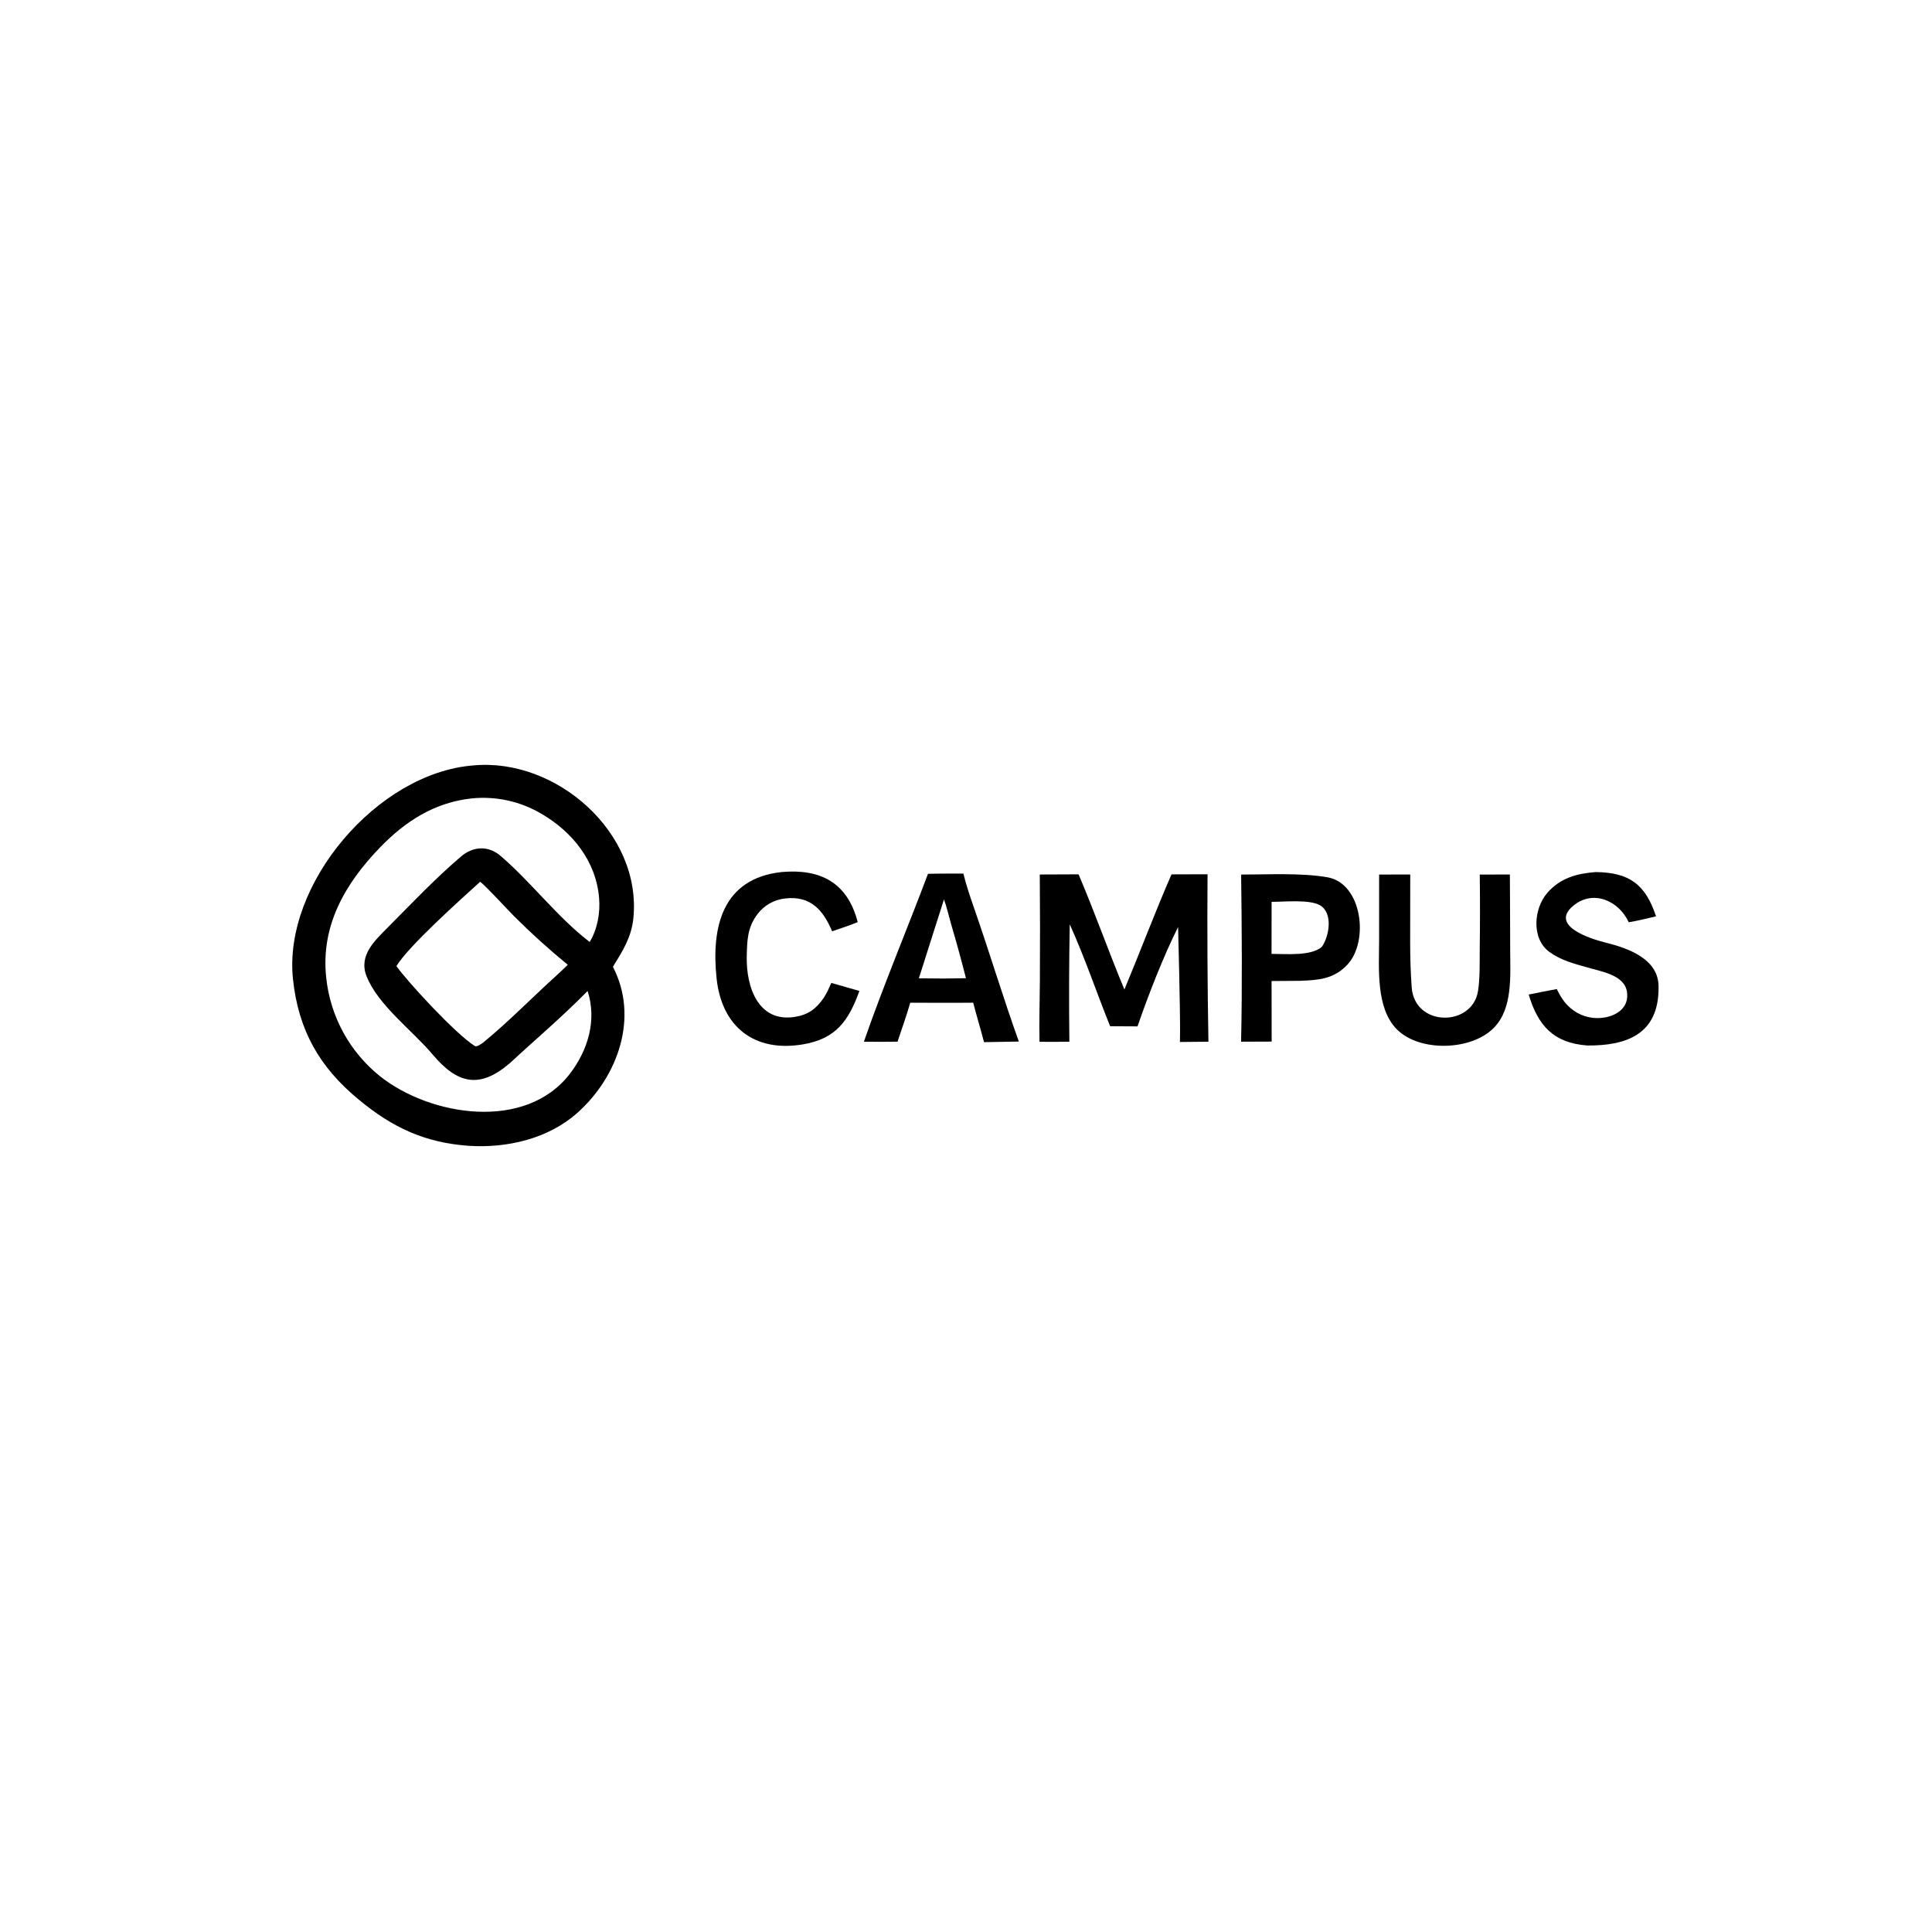
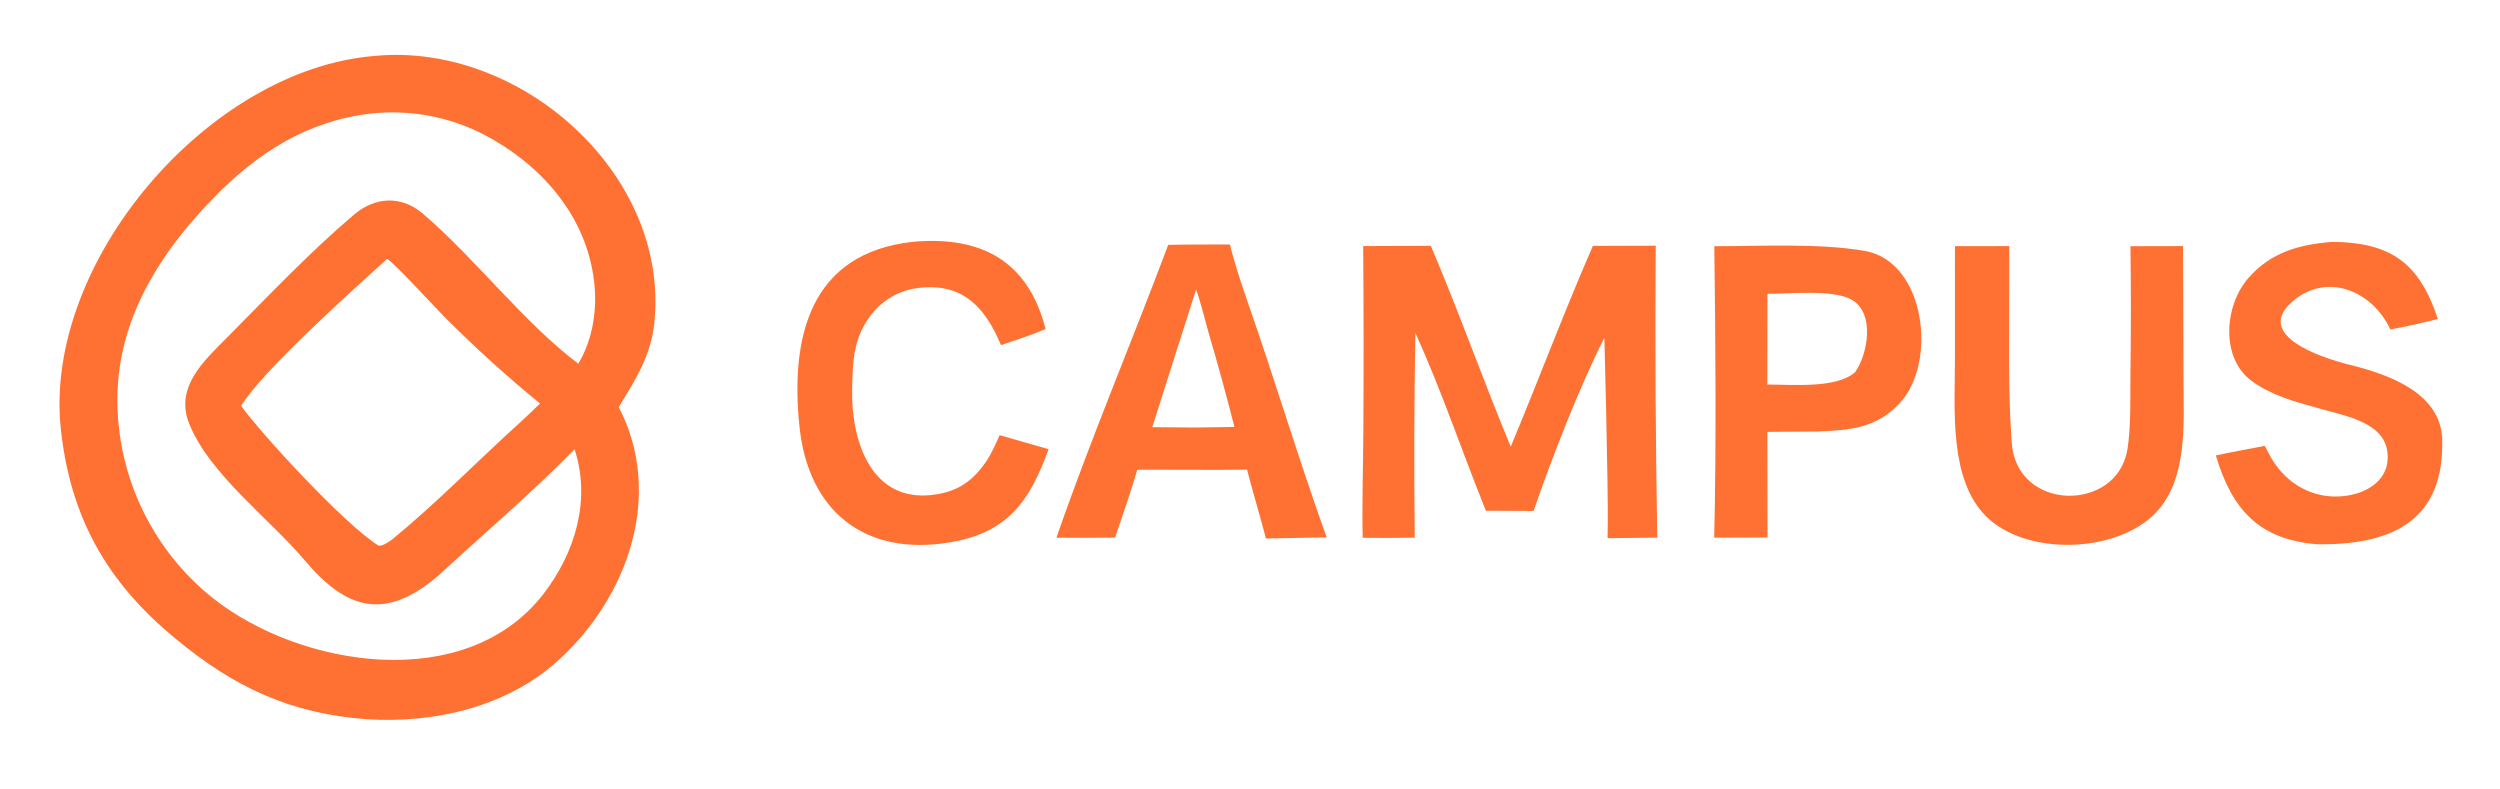
- <svg xmlns="http://www.w3.org/2000/svg" version="1.1" style="display: block;" viewBox="0 0 2048 2048" width="1024" height="1024" preserveAspectRatio="none">
-   <path transform="translate(0,0)" fill="rgb(255,255,255)" d="M 0 0 L 2048 0 L 2048 2048 L 0 2048 L 0 0 z" />
-   <path transform="translate(0,0)" fill="rgb(0,0,0)" d="M 501.44 811.411 C 589.471 802.893 680.618 882.744 671.38 973.531 C 669.338 993.595 659.955 1008.16 649.727 1024.87 C 677.52 1078.4 655.038 1141.14 612.298 1179.43 C 581.21 1207.28 537.303 1217.29 496.533 1214.59 C 450.436 1211.24 416.112 1195.33 380.429 1165.73 C 338.362 1131.19 316.264 1091.61 310.578 1038.04 C 299.845 936.93 400.111 819.455 501.44 811.411 z" />
-   <path transform="translate(0,0)" fill="rgb(255,255,255)" d="M 499.623 846.389 C 525.382 843.705 551.323 849.34 573.647 862.469 C 606.755 881.689 631.861 912.812 635.077 951.971 C 636.379 967.829 633.354 984.759 625.129 998.516 C 591.936 973.436 562.583 934.592 530.647 907.291 C 517.45 896.009 501.482 897.052 488.604 908.025 C 461.426 931.183 436.795 957.256 411.646 982.549 C 398.032 996.413 379.742 1012.43 388.531 1034.74 C 400.655 1065.51 437.394 1092.59 458.69 1117.89 C 484.867 1148.98 508.35 1154.64 540.594 1126.86 C 569.759 1099.87 594.13 1079.61 622.885 1050.5 C 632.893 1081.36 623.281 1113.28 604.08 1138.26 C 557.076 1199.4 456.356 1183.27 402.897 1140.92 C 370.655 1115.12 350.093 1077.48 345.804 1036.41 C 339.84 981.491 365.598 936.873 402.787 898.38 C 429.712 870.511 460.503 850.736 499.623 846.389 z" />
-   <path transform="translate(0,0)" fill="rgb(255,255,255)" d="M 508.939 934.75 C 513.706 937.671 538.498 964.854 544.72 970.992 C 562.887 989.173 581.955 1006.43 601.853 1022.7 C 597.886 1026.58 593.848 1030.51 589.726 1034.23 C 563.722 1057.69 539.233 1083.01 512.144 1105.2 C 509.988 1106.76 505.336 1110.08 503.352 1108.84 C 482.79 1095.94 431.956 1040.66 420.203 1024.12 C 433.125 1002.74 488.452 953.369 508.939 934.75 z" />
-   <path transform="translate(0,0)" fill="rgb(0,0,0)" d="M 1241.84 926.879 L 1280.05 926.76 C 1279.62 985.924 1279.94 1045.09 1280.99 1104.25 L 1250.76 1104.54 C 1251.3 1081.32 1250.28 1054.04 1249.98 1030.56 L 1248.83 982.727 C 1233.78 1012.44 1216.82 1055.88 1205.82 1088 L 1176.8 1087.85 C 1161.9 1050.92 1150.62 1016.73 1133.97 979.776 C 1133.21 1021.26 1133.08 1062.75 1133.58 1104.24 C 1123.02 1104.45 1112.47 1104.47 1101.92 1104.33 C 1101.45 1083.75 1102.2 1060.38 1102.32 1039.6 C 1102.55 1002.07 1102.52 964.536 1102.22 927.006 L 1143.33 926.827 C 1160.52 967.176 1175.14 1008.65 1191.91 1048.93 C 1208.94 1008.16 1224.11 967.555 1241.84 926.879 z" />
-   <path transform="translate(0,0)" fill="rgb(0,0,0)" d="M 1315.65 927.083 C 1344.06 927.047 1379.56 925.167 1406.98 929.914 C 1444.22 936.358 1451.34 998.055 1428.27 1022.58 C 1413.83 1037.95 1397.8 1038.93 1378.22 1039.71 L 1347.91 1039.93 L 1348.01 1104.13 L 1315.59 1104.26 C 1316.91 1048.39 1316.37 983.063 1315.65 927.083 z" />
-   <path transform="translate(0,0)" fill="rgb(255,255,255)" d="M 1347.95 956.001 C 1361.93 955.999 1388.17 953.21 1399.26 959.659 C 1413.34 967.842 1409.06 992.388 1401.33 1003.54 C 1390.2 1013.68 1363.32 1011.18 1347.88 1011.15 L 1347.95 956.001 z" />
-   <path transform="translate(0,0)" fill="rgb(0,0,0)" d="M 983.71 926.264 C 995.98 925.953 1008.9 926.086 1021.23 926.021 C 1023.92 937.229 1028.26 950.26 1032.1 961.258 C 1048.61 1008.54 1063.11 1057.01 1080.02 1104.08 L 1043.11 1104.73 C 1039.49 1090.73 1035.25 1077.02 1031.63 1062.9 L 1012.77 1063.02 L 964.879 1062.93 C 961.251 1075.89 955.716 1091.26 951.419 1104.21 C 939.534 1104.37 927.648 1104.39 915.763 1104.27 C 935.655 1046.58 962.037 984.079 983.71 926.264 z" />
-   <path transform="translate(0,0)" fill="rgb(255,255,255)" d="M 1000.64 953.407 C 1003 959.363 1006.05 971.954 1008 978.796 C 1013.68 998.074 1018.99 1017.45 1023.95 1036.93 L 1000.68 1037.28 L 974.025 1037.07 L 1000.64 953.407 z" />
-   <path transform="translate(0,0)" fill="rgb(0,0,0)" d="M 1691.58 924.42 C 1726.87 924.898 1744.2 937.138 1755.46 971.344 C 1745.41 973.799 1736.78 975.87 1726.53 977.635 C 1715.97 954.651 1688.4 942.406 1667.24 960.548 C 1642.91 981.41 1685.64 995.121 1701.42 999.037 C 1725.05 1004.9 1758.91 1016.2 1758.13 1046.86 C 1758.43 1096.4 1724.11 1108.61 1682.63 1108.27 C 1646.73 1105.64 1630.25 1087.07 1620.5 1054.25 C 1630.12 1052.18 1640.55 1050.32 1650.25 1048.43 C 1654.18 1056.37 1657.89 1062.66 1664.73 1068.56 C 1673.68 1076.32 1685.4 1080.11 1697.2 1079.05 C 1712.53 1077.8 1727.29 1068.74 1724.66 1051.41 C 1721.87 1033.05 1696.42 1029.8 1681.81 1025.26 C 1667.97 1021.48 1654.18 1017.65 1642.42 1009.08 C 1623.15 995.033 1625.69 963.087 1640.26 946.441 C 1654.07 930.662 1671.27 925.988 1691.58 924.42 z" />
-   <path transform="translate(0,0)" fill="rgb(0,0,0)" d="M 1568.61 927.067 L 1600.54 927.002 L 1600.69 958.25 L 1600.86 1007.92 C 1600.93 1034.19 1603.61 1068.44 1584.15 1088.9 C 1560.59 1113.91 1505.07 1115.54 1480.85 1091.28 C 1458.24 1068.63 1461.89 1026.4 1461.91 996.642 L 1461.93 927.053 L 1494.92 927 L 1494.83 999.052 C 1494.85 1015.76 1495.3 1029.52 1496.43 1046.38 C 1499.27 1088.82 1560.58 1088.85 1566.75 1050.59 C 1568.98 1036.83 1568.44 1019.68 1568.59 1005.12 C 1568.94 979.106 1568.94 953.085 1568.61 927.067 z" />
-   <path transform="translate(0,0)" fill="rgb(0,0,0)" d="M 828.62 924.393 C 870.105 920.724 898.544 935.959 909.189 977.445 C 900.554 981.117 890.987 984.155 882.058 987.192 C 872.612 964.724 859.243 949.222 832.158 952.419 C 820.539 953.697 809.965 959.717 802.935 969.055 C 792.193 983.193 791.936 997.127 791.588 1014.2 C 790.947 1045.68 803.418 1084.43 842.981 1077.88 C 856.783 1075.59 865.084 1069.41 873.11 1057.91 C 876.764 1052.1 878.449 1048.19 881.252 1041.94 L 910.997 1050.45 C 899.469 1082.33 885.989 1101.38 850.685 1107.15 C 799.624 1115.59 765.045 1088.49 759.614 1037.12 C 753.789 982.026 766.07 931.176 828.62 924.393 z" />
+ <svg xmlns="http://www.w3.org/2000/svg" preserveAspectRatio="none" viewBox="273.613 777.421 1519.616 479.232" style="max-height: 500px" version="1.1" width="1519.616" height="479.232">
+   <path d="M 0 0 L 2048 0 L 2048 2048 L 0 2048 L 0 0 z" fill="transparent" transform="translate(0,0)" />
+   <path d="M 501.44 811.411     C 589.471 802.893 680.618 882.744 671.38 973.531     C 669.338 993.595 659.955 1008.16 649.727 1024.87     C 677.52 1078.4 655.038 1141.14 612.298 1179.43     C 581.21 1207.28 537.303 1217.29 496.533 1214.59     C 450.436 1211.24 416.112 1195.33 380.429 1165.73     C 338.362 1131.19 316.264 1091.61 310.578 1038.04     C 299.845 936.93 400.111 819.455 501.44 811.411     Z      M 499.623 846.389     C 525.382 843.705 551.323 849.34 573.647 862.469     C 606.755 881.689 631.861 912.812 635.077 951.971     C 636.379 967.829 633.354 984.759 625.129 998.516     C 591.936 973.436 562.583 934.592 530.647 907.291     C 517.45 896.009 501.482 897.052 488.604 908.025     C 461.426 931.183 436.795 957.256 411.646 982.549     C 398.032 996.413 379.742 1012.43 388.531 1034.74     C 400.655 1065.51 437.394 1092.59 458.69 1117.89     C 484.867 1148.98 508.35 1154.64 540.594 1126.86     C 569.759 1099.87 594.13 1079.61 622.885 1050.5     C 632.893 1081.36 623.281 1113.28 604.08 1138.26     C 557.076 1199.4 456.356 1183.27 402.897 1140.92     C 370.655 1115.12 350.093 1077.48 345.804 1036.41     C 339.84 981.491 365.598 936.873 402.787 898.38     C 429.712 870.511 460.503 850.736 499.623 846.389     Z      M 508.939 934.75     C 513.706 937.671 538.498 964.854 544.72 970.992     C 562.887 989.173 581.955 1006.43 601.853 1022.7     C 597.886 1026.58 593.848 1030.51 589.726 1034.23     C 563.722 1057.69 539.233 1083.01 512.144 1105.2     C 509.988 1106.76 505.336 1110.08 503.352 1108.84     C 482.79 1095.94 431.956 1040.66 420.203 1024.12     C 433.125 1002.74 488.452 953.369 508.939 934.75     Z" fill-rule="evenodd" fill="rgb(255, 113, 51)" />
+   <path d="M 1241.84 926.879 L 1280.05 926.76 C 1279.62 985.924 1279.94 1045.09 1280.99 1104.25 L 1250.76 1104.54 C 1251.3 1081.32 1250.28 1054.04 1249.98 1030.56 L 1248.83 982.727 C 1233.78 1012.44 1216.82 1055.88 1205.82 1088 L 1176.8 1087.85 C 1161.9 1050.92 1150.62 1016.73 1133.97 979.776 C 1133.21 1021.26 1133.08 1062.75 1133.58 1104.24 C 1123.02 1104.45 1112.47 1104.47 1101.92 1104.33 C 1101.45 1083.75 1102.2 1060.38 1102.32 1039.6 C 1102.55 1002.07 1102.52 964.536 1102.22 927.006 L 1143.33 926.827 C 1160.52 967.176 1175.14 1008.65 1191.91 1048.93 C 1208.94 1008.16 1224.11 967.555 1241.84 926.879 z" fill="rgb(255, 113, 51)" transform="translate(0,0)" />
+   <path d="M 1315.65 927.083     C 1344.06 927.047 1379.56 925.167 1406.98 929.914     C 1444.22 936.358 1451.34 998.055 1428.27 1022.58     C 1413.83 1037.95 1397.8 1038.93 1378.22 1039.71     L 1347.91 1039.93     L 1348.01 1104.13     L 1315.59 1104.26     C 1316.91 1048.39 1316.37 983.063 1315.65 927.083     Z      M 1347.95 956.001     C 1361.93 955.999 1388.17 953.21 1399.26 959.659     C 1413.34 967.842 1409.06 992.388 1401.33 1003.54     C 1390.2 1013.68 1363.32 1011.18 1347.88 1011.15     L 1347.95 956.001     Z" fill-rule="evenodd" fill="rgb(255, 113, 51)" />
+   <path d="M 983.71 926.264     C 995.98 925.953 1008.9 926.086 1021.23 926.021     C 1023.92 937.229 1028.26 950.26 1032.1 961.258     C 1048.61 1008.54 1063.11 1057.01 1080.02 1104.08     L 1043.11 1104.73     C 1039.49 1090.73 1035.25 1077.02 1031.63 1062.9     L 1012.77 1063.02     L 964.879 1062.93     C 961.251 1075.89 955.716 1091.26 951.419 1104.21     C 939.534 1104.37 927.648 1104.39 915.763 1104.27     C 935.655 1046.58 962.037 984.079 983.71 926.264     Z      M 1000.64 953.407     C 1003 959.363 1006.05 971.954 1008 978.796     C 1013.68 998.074 1018.99 1017.45 1023.95 1036.93     L 1000.68 1037.28     L 974.025 1037.07     Z" fill-rule="evenodd" fill="rgb(255, 113, 51)" />
+   <path d="M 1691.58 924.42 C 1726.87 924.898 1744.2 937.138 1755.46 971.344 C 1745.41 973.799 1736.78 975.87 1726.53 977.635 C 1715.97 954.651 1688.4 942.406 1667.24 960.548 C 1642.91 981.41 1685.64 995.121 1701.42 999.037 C 1725.05 1004.9 1758.91 1016.2 1758.13 1046.86 C 1758.43 1096.4 1724.11 1108.61 1682.63 1108.27 C 1646.73 1105.64 1630.25 1087.07 1620.5 1054.25 C 1630.12 1052.18 1640.55 1050.32 1650.25 1048.43 C 1654.18 1056.37 1657.89 1062.66 1664.73 1068.56 C 1673.68 1076.32 1685.4 1080.11 1697.2 1079.05 C 1712.53 1077.8 1727.29 1068.74 1724.66 1051.41 C 1721.87 1033.05 1696.42 1029.8 1681.81 1025.26 C 1667.97 1021.48 1654.18 1017.65 1642.42 1009.08 C 1623.15 995.033 1625.69 963.087 1640.26 946.441 C 1654.07 930.662 1671.27 925.988 1691.58 924.42 z" fill="rgb(255, 113, 51)" transform="translate(0,0)" />
+   <path d="M 1568.61 927.067 L 1600.54 927.002 L 1600.69 958.25 L 1600.86 1007.92 C 1600.93 1034.19 1603.61 1068.44 1584.15 1088.9 C 1560.59 1113.91 1505.07 1115.54 1480.85 1091.28 C 1458.24 1068.63 1461.89 1026.4 1461.91 996.642 L 1461.93 927.053 L 1494.92 927 L 1494.83 999.052 C 1494.85 1015.76 1495.3 1029.52 1496.43 1046.38 C 1499.27 1088.82 1560.58 1088.85 1566.75 1050.59 C 1568.98 1036.83 1568.44 1019.68 1568.59 1005.12 C 1568.94 979.106 1568.94 953.085 1568.61 927.067 z" fill="rgb(255, 113, 51)" transform="translate(0,0)" />
+   <path d="M 828.62 924.393 C 870.105 920.724 898.544 935.959 909.189 977.445 C 900.554 981.117 890.987 984.155 882.058 987.192 C 872.612 964.724 859.243 949.222 832.158 952.419 C 820.539 953.697 809.965 959.717 802.935 969.055 C 792.193 983.193 791.936 997.127 791.588 1014.2 C 790.947 1045.68 803.418 1084.43 842.981 1077.88 C 856.783 1075.59 865.084 1069.41 873.11 1057.91 C 876.764 1052.1 878.449 1048.19 881.252 1041.94 L 910.997 1050.45 C 899.469 1082.33 885.989 1101.38 850.685 1107.15 C 799.624 1115.59 765.045 1088.49 759.614 1037.12 C 753.789 982.026 766.07 931.176 828.62 924.393 z" fill="rgb(255, 113, 51)" transform="translate(0,0)" />
</svg>
